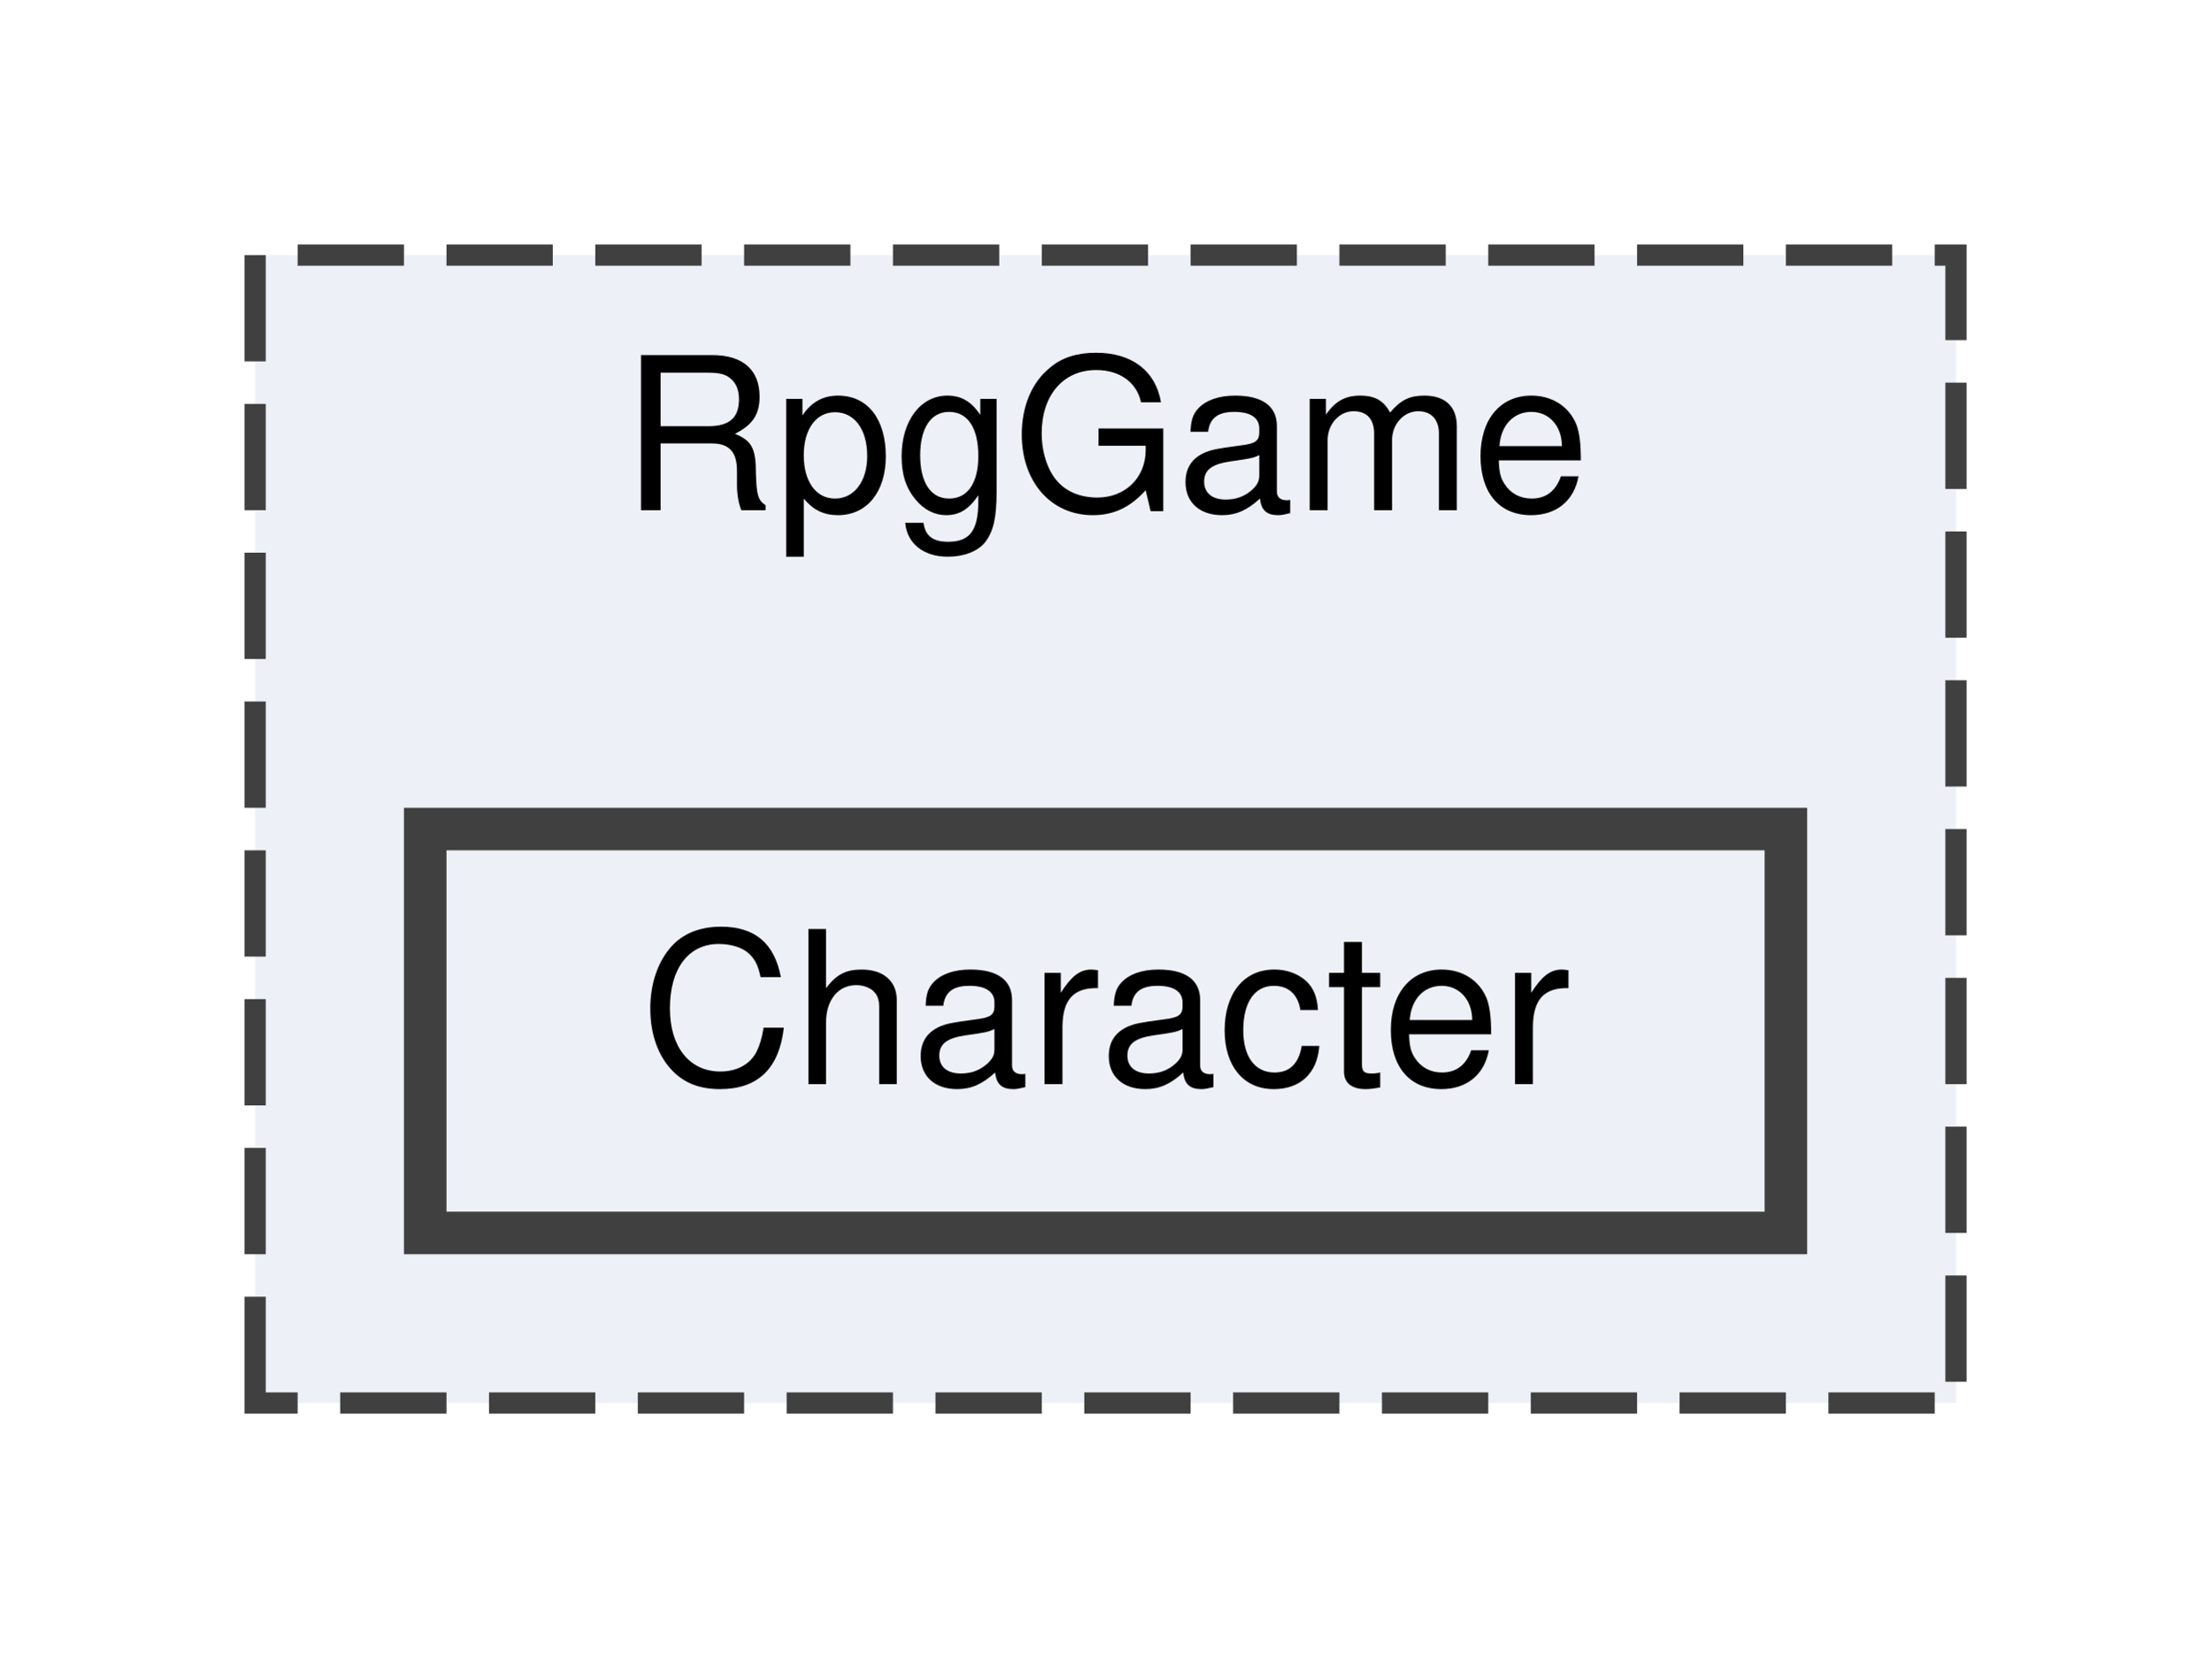
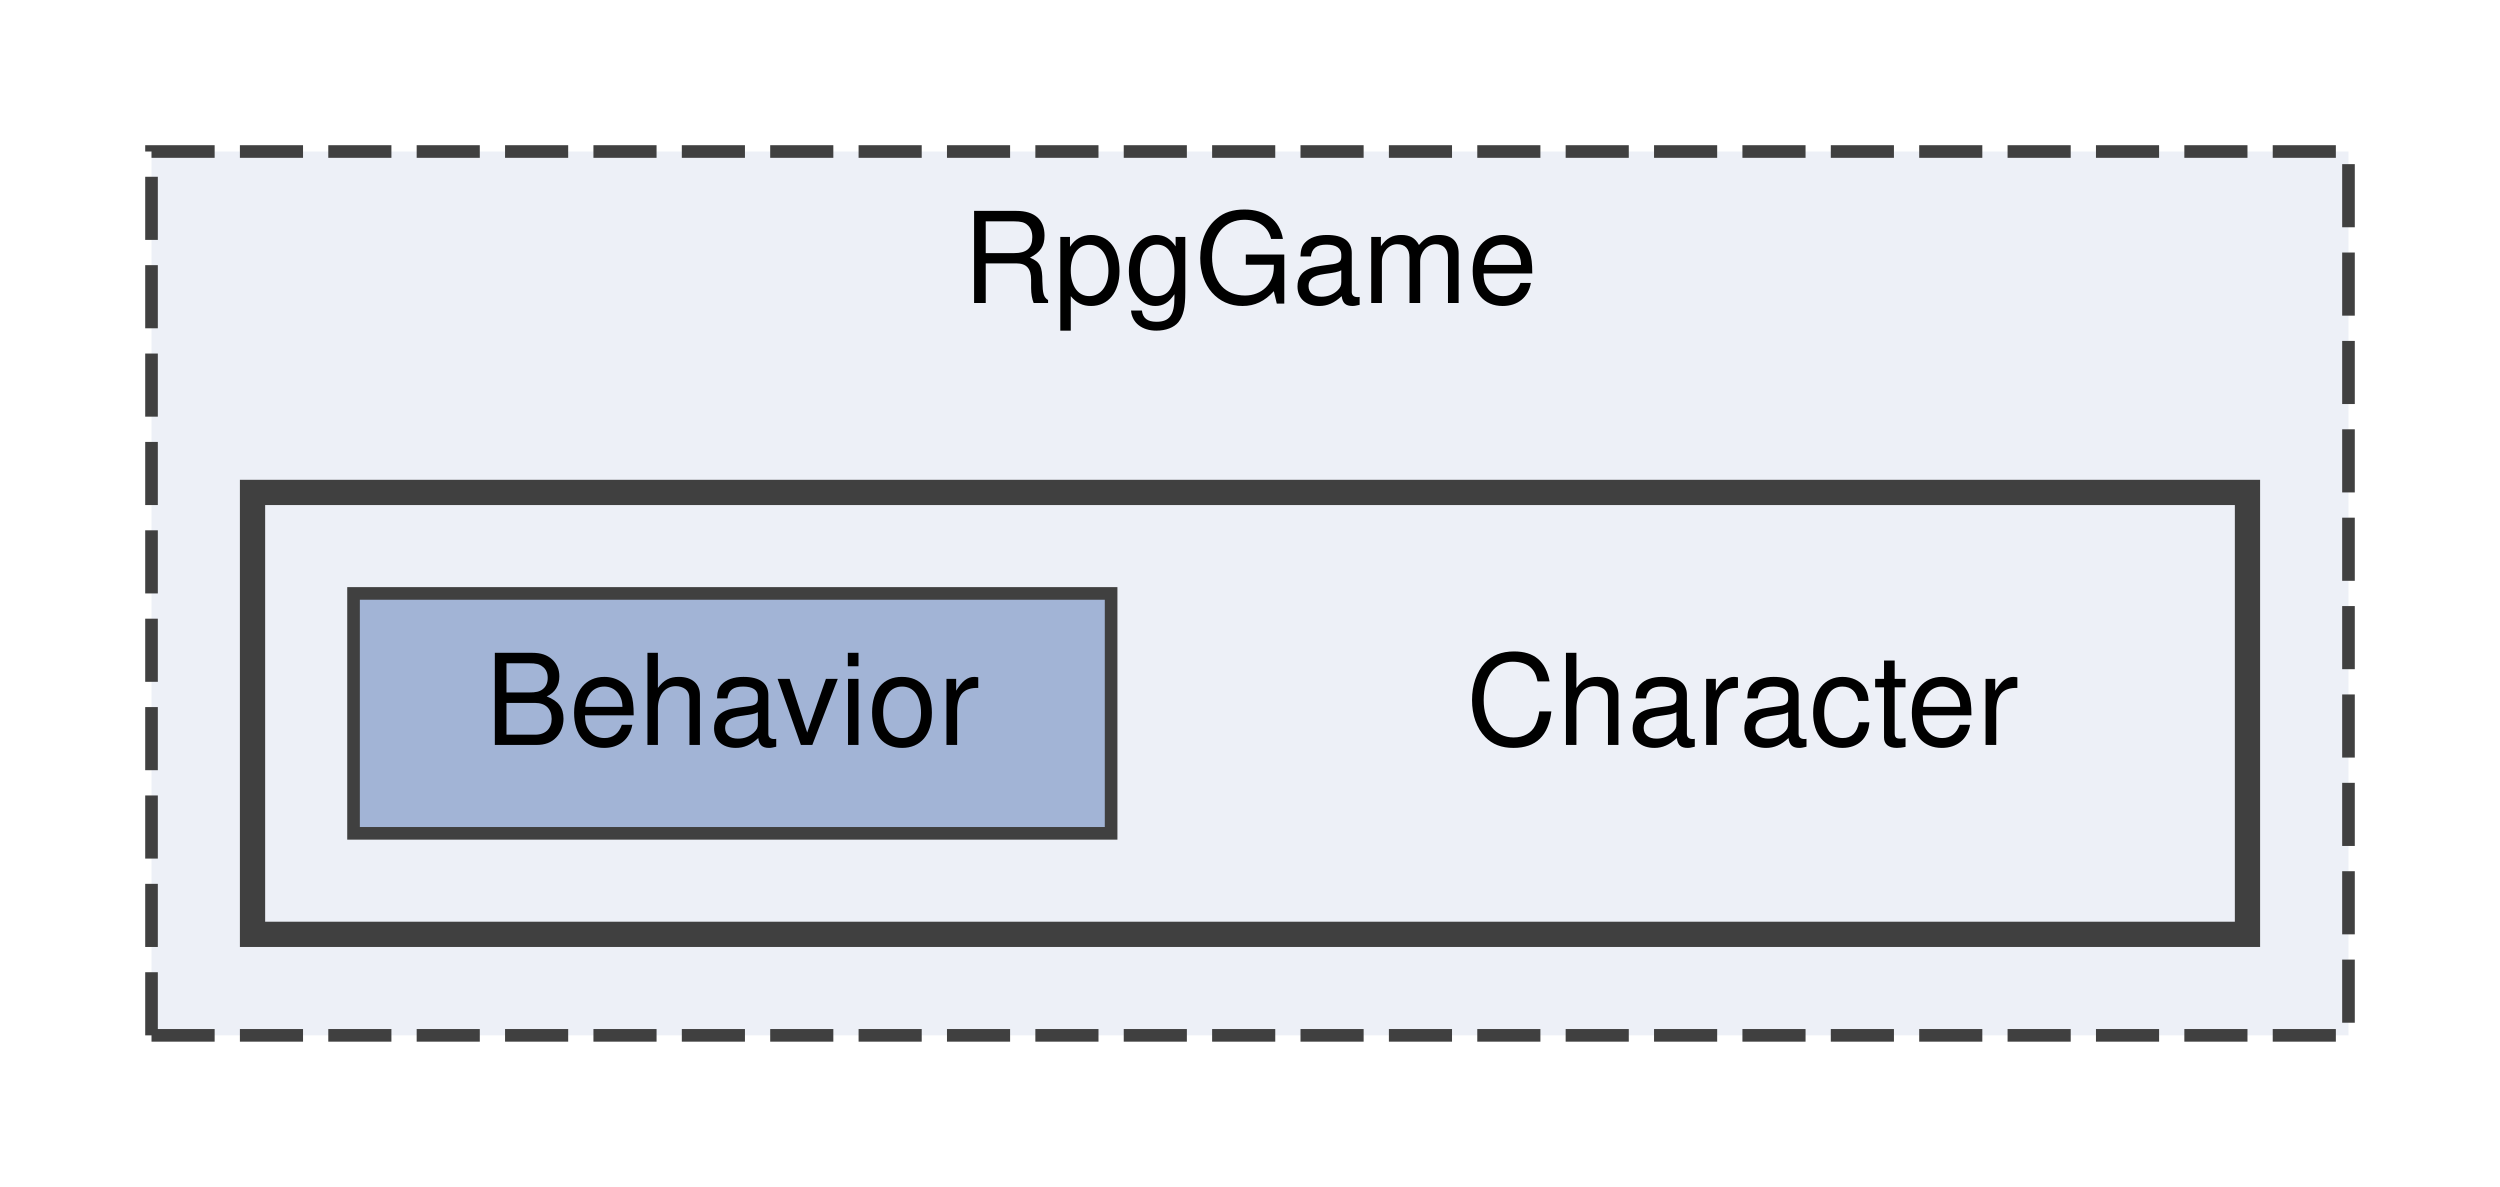
- <svg xmlns="http://www.w3.org/2000/svg" xmlns:xlink="http://www.w3.org/1999/xlink" width="104pt" height="78pt" viewBox="0.00 0.00 104.00 78.00">
-   <g id="graph0" class="graph" transform="scale(1 1) rotate(0) translate(4 74)">
+ <svg xmlns="http://www.w3.org/2000/svg" xmlns:xlink="http://www.w3.org/1999/xlink" width="198pt" height="94pt" viewBox="0.00 0.00 198.00 94.00">
+   <g id="graph0" class="graph" transform="scale(1 1) rotate(0) translate(4 90)">
    <g id="clust1" class="cluster">
      <g id="a_clust1">
        <a xlink:href="dir_52c7839c6d7923ccf7eebfbf0503769e.html" target="_top" xlink:title="RpgGame">
-           <polygon fill="#edf0f7" stroke="#404040" stroke-dasharray="5,2" points="8,-8 8,-62 88,-62 88,-8 8,-8" />
-           <text text-anchor="middle" x="48" y="-50" font-family="Helvetica,sans-Serif" font-size="10.00">RpgGame</text>
+           <polygon fill="#edf0f7" stroke="#404040" stroke-dasharray="5,2" points="8,-8 8,-78 182,-78 182,-8 8,-8" />
+           <text text-anchor="middle" x="95" y="-66" font-family="Helvetica,sans-Serif" font-size="10.00">RpgGame</text>
+         </a>
+       </g>
+     </g>
+     <g id="clust2" class="cluster">
+       <g id="a_clust2">
+         <a xlink:href="dir_74ca96d0bb36dd082a3e8cca77b98486.html" target="_top">
+           <polygon fill="#edf0f7" stroke="#404040" stroke-width="2" points="16,-16 16,-51 174,-51 174,-16 16,-16" />
        </a>
      </g>
    </g>
    <g id="node1" class="node">
-       <g id="a_node1">
-         <a xlink:href="dir_74ca96d0bb36dd082a3e8cca77b98486.html" target="_top" xlink:title="Character">
-           <polygon fill="#edf0f7" stroke="#404040" stroke-width="2" points="80,-35 16,-35 16,-16 80,-16 80,-35" />
-           <text text-anchor="middle" x="48" y="-23" font-family="Helvetica,sans-Serif" font-size="10.00">Character</text>
+       <text text-anchor="middle" x="134" y="-31" font-family="Helvetica,sans-Serif" font-size="10.00">Character</text>
+     </g>
+     <g id="node2" class="node">
+       <g id="a_node2">
+         <a xlink:href="dir_b5b5085ebee600d7022a4ed240b4ecb1.html" target="_top" xlink:title="Behavior">
+           <polygon fill="#a2b4d6" stroke="#404040" points="84,-43 24,-43 24,-24 84,-24 84,-43" />
+           <text text-anchor="middle" x="54" y="-31" font-family="Helvetica,sans-Serif" font-size="10.00">Behavior</text>
        </a>
      </g>
    </g>
  </g>
</svg>
